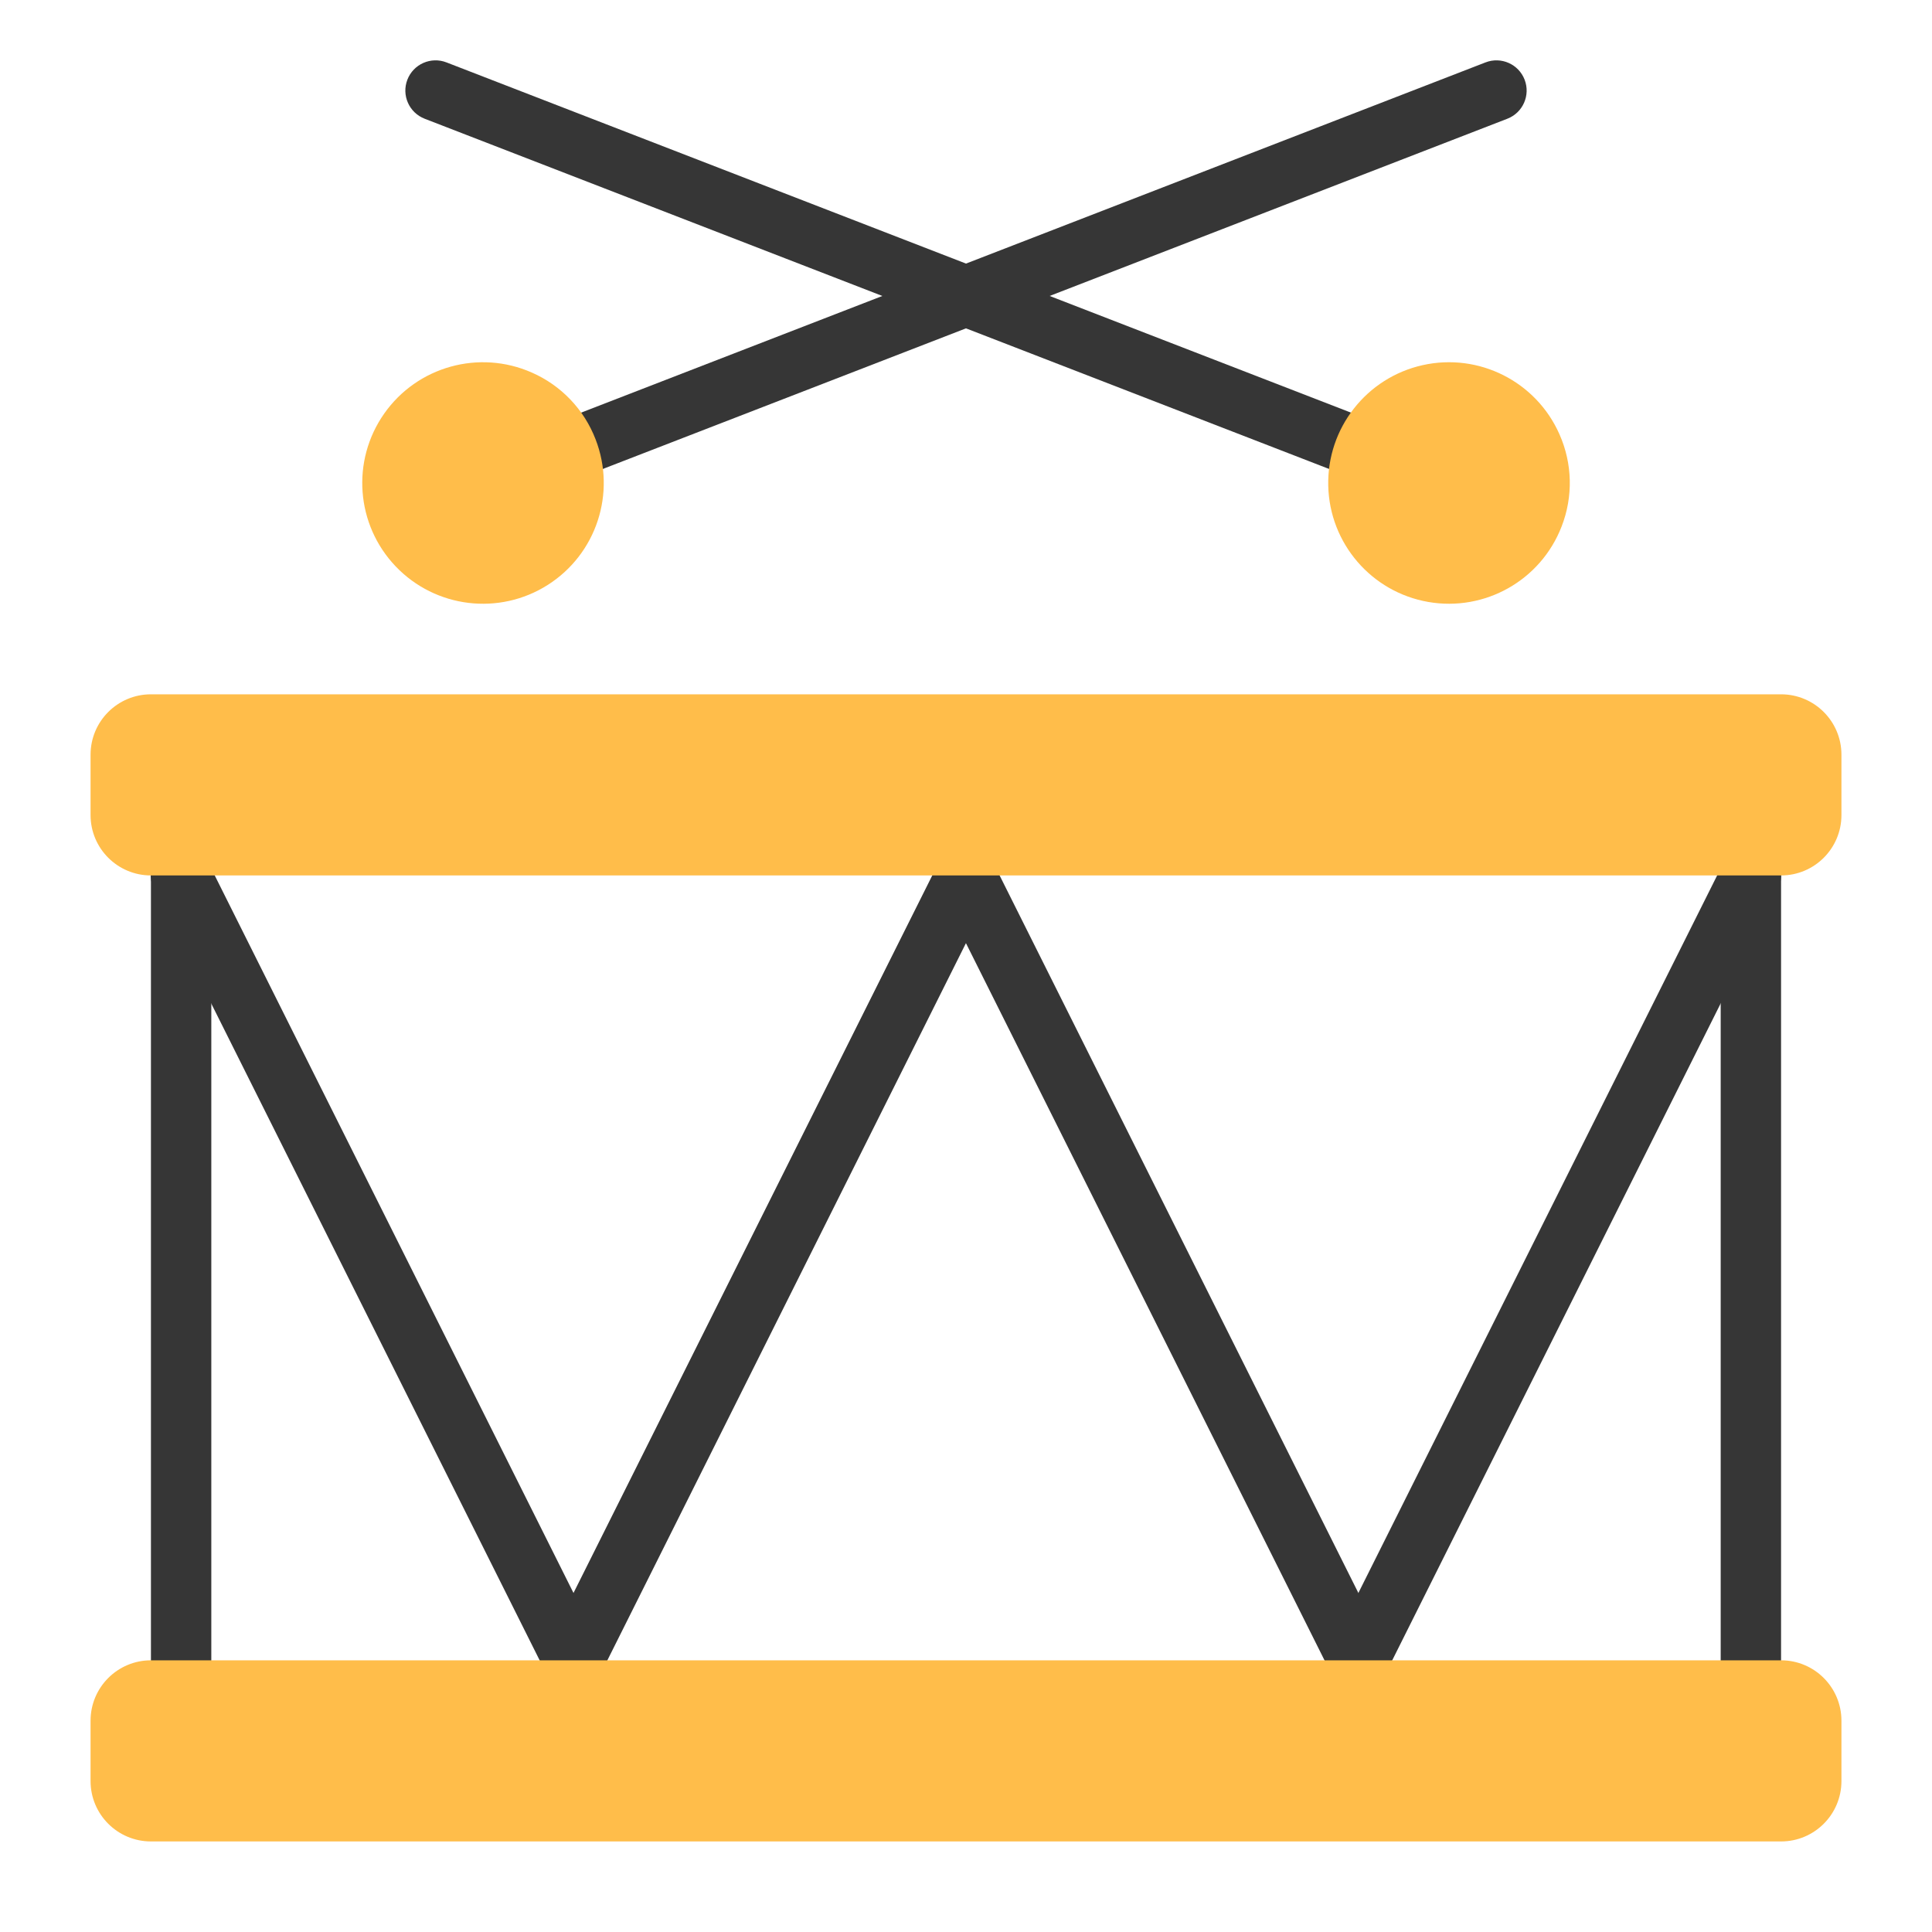
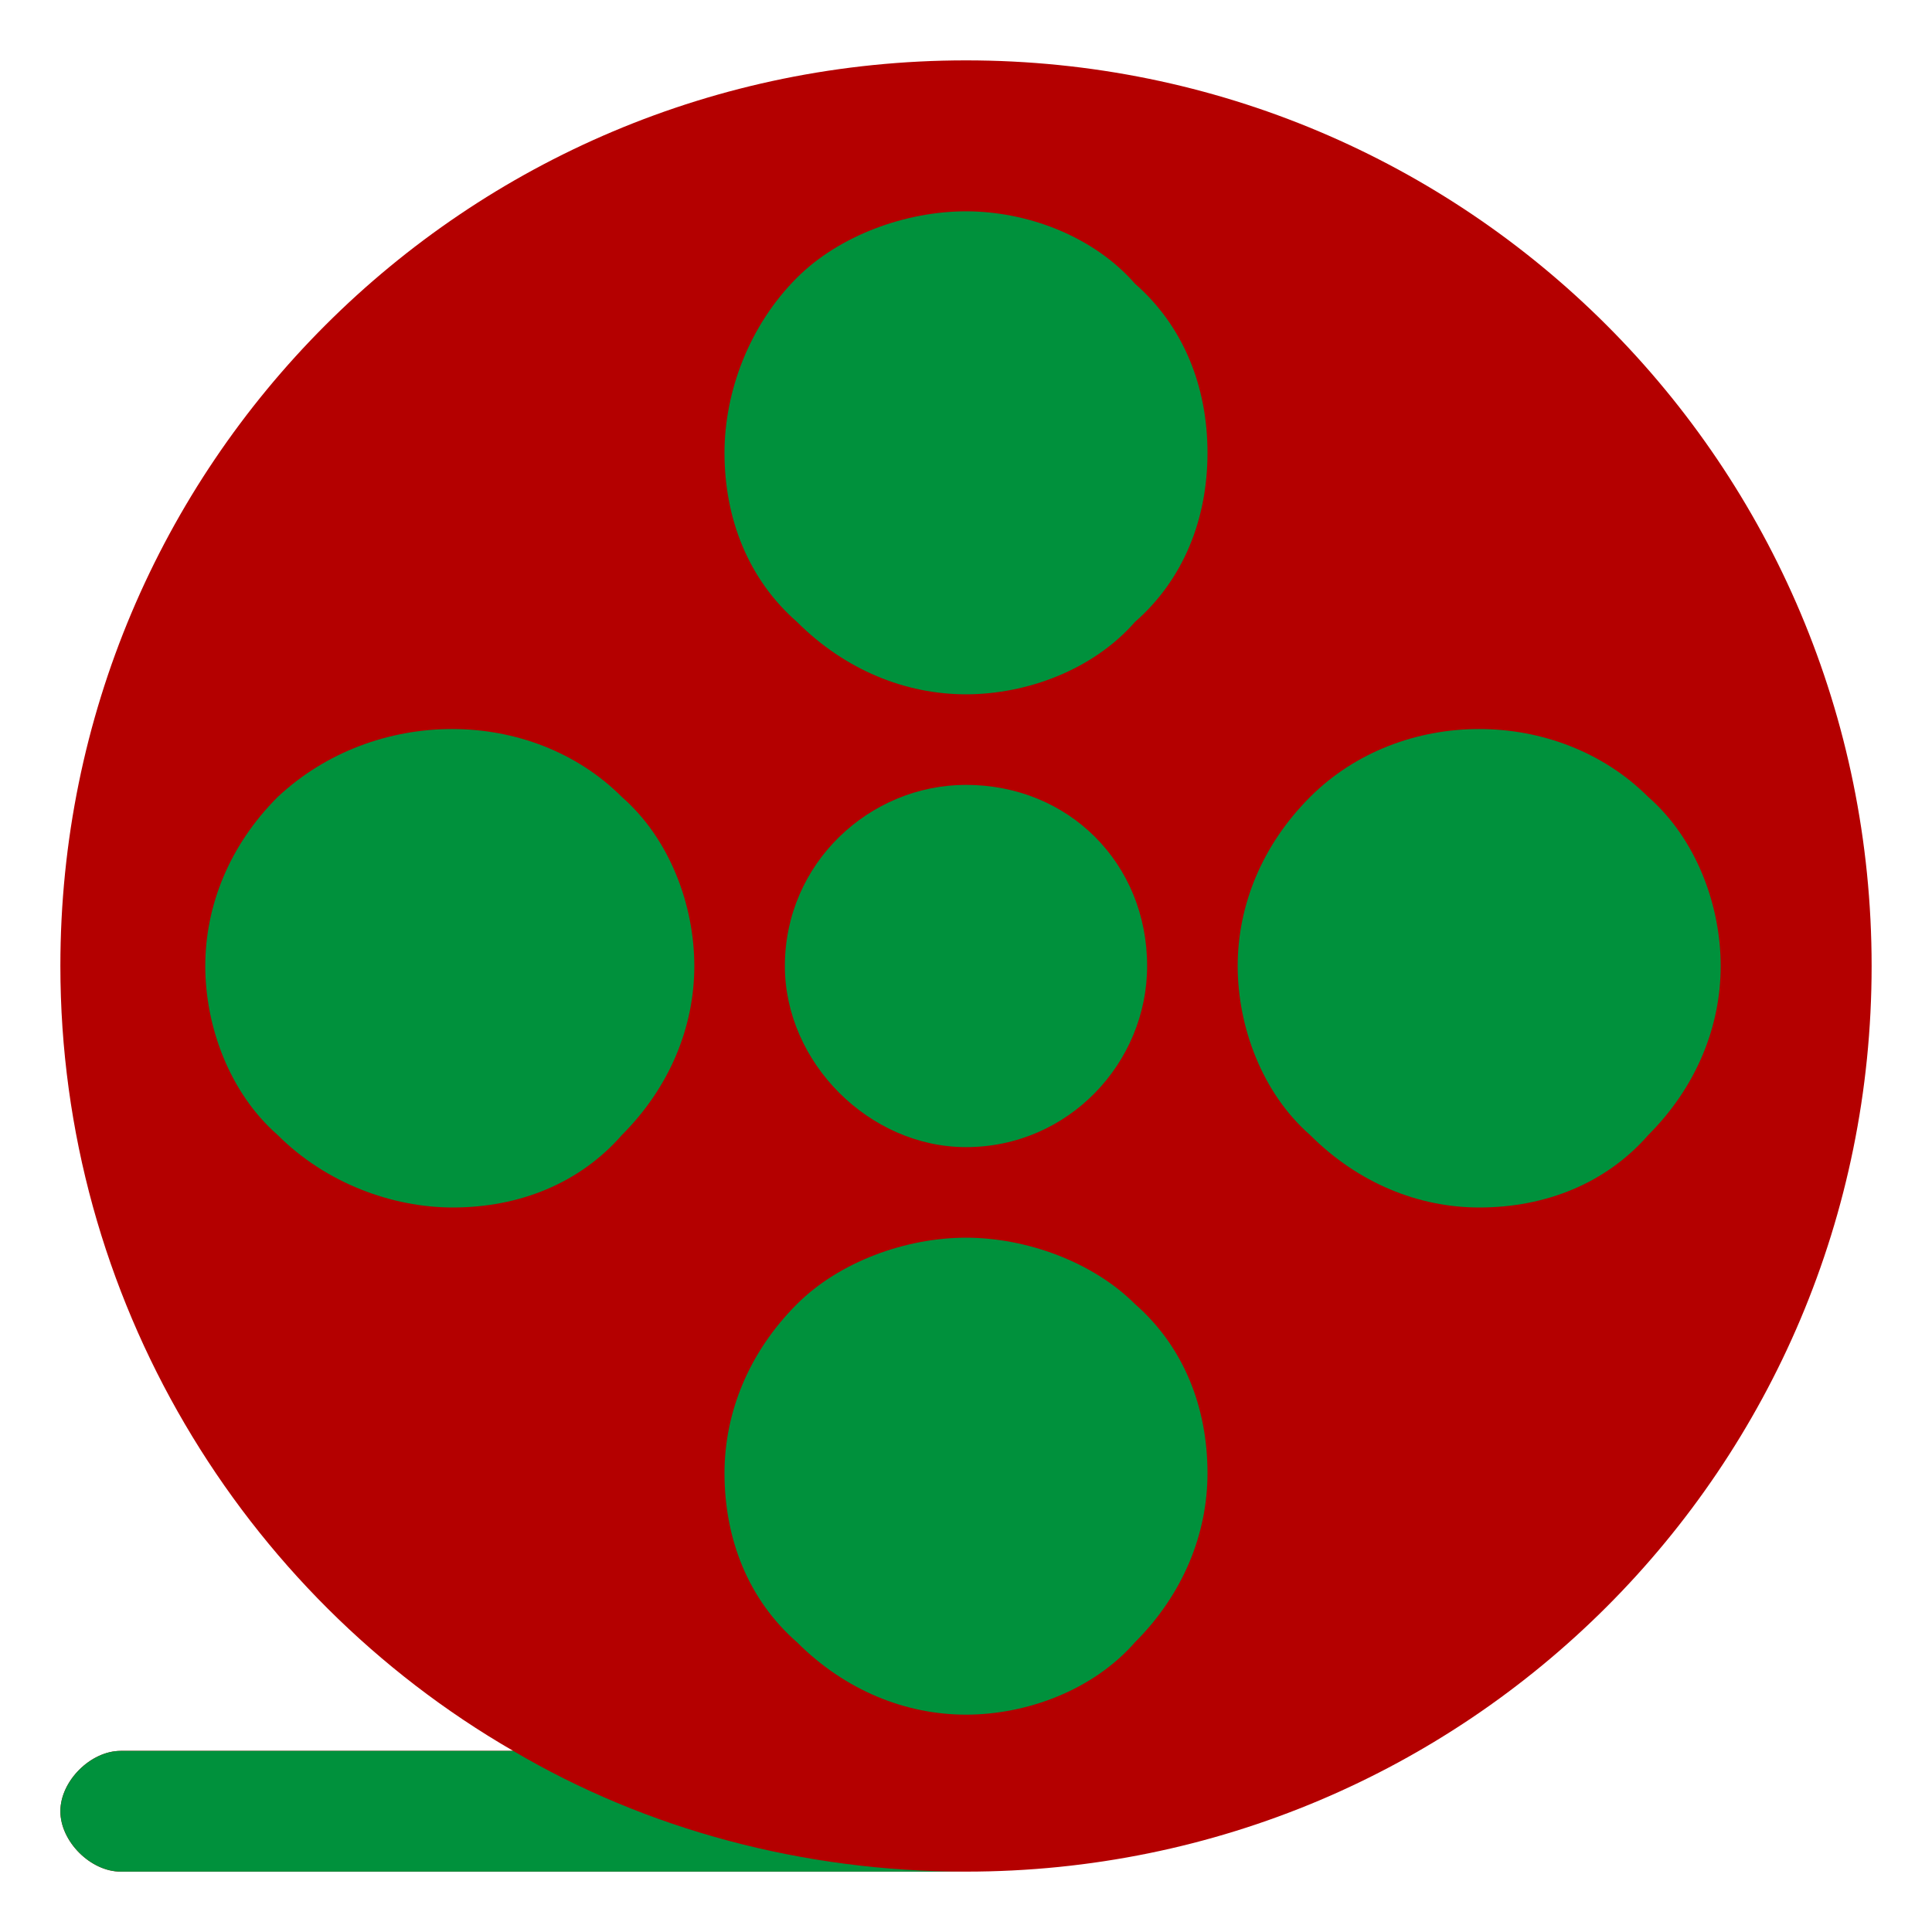
- <svg xmlns="http://www.w3.org/2000/svg" viewBox="0 0 64 64" id="duotone" fill="#000000">
+ <svg xmlns="http://www.w3.org/2000/svg" viewBox="0 0 32 32" enable-background="new 0 0 32 32" version="1.1" xml:space="preserve" fill="#000000">
  <g id="SVGRepo_bgCarrier" stroke-width="0" />
  <g id="SVGRepo_tracerCarrier" stroke-linecap="round" stroke-linejoin="round" />
  <g id="SVGRepo_iconCarrier">
-     <path d="M6,56a1,1,0,0,1-1-1V29a1,1,0,0,1,2,0V55A1,1,0,0,1,6,56Z" style="fill:#363636" />
-     <path d="M58,56a1,1,0,0,1-1-1V29a1,1,0,0,1,2,0V55A1,1,0,0,1,58,56Z" style="fill:#363636" />
-     <path d="M19,56a1,1,0,0,1-.9-.553l-13-26a1,1,0,0,1,1.79-.894l13,26A1,1,0,0,1,19,56Z" style="fill:#363636" />
-     <path d="M19,56a1,1,0,0,1-.894-1.447l13-26a1,1,0,0,1,1.79.894l-13,26A1,1,0,0,1,19,56Z" style="fill:#363636" />
-     <path d="M45,56a1,1,0,0,1-.9-.553l-13-26a1,1,0,1,1,1.79-.894l13,26A1,1,0,0,1,45,56Z" style="fill:#363636" />
-     <path d="M45,56a1,1,0,0,1-.894-1.447l13-26a1,1,0,0,1,1.79.894l-13,26A1,1,0,0,1,45,56Z" style="fill:#363636" />
-     <path d="M18.8,15.916a1,1,0,0,1-.361-1.933L49.21,2.067a1,1,0,0,1,.723,1.866L19.159,15.849A1,1,0,0,1,18.8,15.916Z" style="fill:#363636" />
-     <path d="M45.2,15.916a1,1,0,0,1-.361-.067L14.067,3.933a1,1,0,0,1,.723-1.866L45.563,13.983a1,1,0,0,1-.361,1.933Z" style="fill:#363636" />
-     <path d="M17.616,12.341a4,4,0,1,0,2.114,2.214A3.968,3.968,0,0,0,17.616,12.341Z" style="fill:#ffbd4a" />
-     <path d="M51.658,14.384a4,4,0,1,0,.071,3.06A3.964,3.964,0,0,0,51.658,14.384Z" style="fill:#ffbd4a" />
-     <rect height="6" rx="2" style="fill:#ffbd4a" width="58" x="3" y="55" />
-     <rect height="6" rx="2" style="fill:#ffbd4a" width="58" x="3" y="23" />
+     <g id="Home" />
+     <g id="Print" />
+     <g id="Mail" />
+     <g id="Camera" />
+     <g id="Video" />
+     <g id="Film" />
+     <g id="Message" />
+     <g id="Telephone" />
+     <g id="User" />
+     <g id="File" />
+     <g id="Folder" />
+     <g id="Map" />
+     <g id="Download" />
+     <g id="Upload" />
+     <g id="Video_Recorder" />
+     <g id="Schedule" />
+     <g id="Cart" />
+     <g id="Setting" />
+     <g id="Search" />
+     <g id="Pencils" />
+     <g id="Group" />
+     <g id="Record" />
+     <g id="Headphone" />
+     <g id="Music_Player" />
+     <g id="Sound_On" />
+     <g id="Sound_Off" />
+     <g id="Lock" />
+     <g id="Lock_open" />
+     <g id="Love" />
+     <g id="Favorite" />
+     <g id="Film_1_">
+       <path d="M16,1C7.7,1,1,7.7,1,16c0,5.5,3,10.4,7.5,13H2c-0.5,0-1,0.5-1,1s0.5,1,1,1h14c8.3,0,15-6.7,15-15 C31,7.7,24.3,1,16,1z" fill="#b40000" />
+       <g>
+         <path d="M2,29c-0.5,0-1,0.5-1,1s0.5,1,1,1h14c-2.7,0-5.3-0.7-7.5-2H2z" fill="#00913c" />
+         <path d="M16,19c1.7,0,3-1.4,3-3c0-1.7-1.3-3-3-3c-1.6,0-3,1.3-3,3C13,17.6,14.4,19,16,19z" fill="#00913c" />
+         <path d="M16,20.5c-1,0-2.1,0.4-2.8,1.1c-0.8,0.8-1.2,1.8-1.2,2.8c0,1.1,0.4,2.1,1.2,2.8c0.8,0.8,1.8,1.2,2.8,1.2 s2.1-0.4,2.8-1.2c0.8-0.8,1.2-1.8,1.2-2.8c0-1.1-0.4-2.1-1.2-2.8C18.1,20.9,17,20.5,16,20.5z" fill="#00913c" />
+         <path d="M27.3,13.2c-1.5-1.5-4.1-1.5-5.6,0c-0.8,0.8-1.2,1.8-1.2,2.8s0.4,2.1,1.2,2.8c0.8,0.8,1.8,1.2,2.8,1.2 c1.1,0,2.1-0.4,2.8-1.2c0.8-0.8,1.2-1.8,1.2-2.8S28.1,13.9,27.3,13.2z" fill="#00913c" />
+         <path d="M7.5,20c1.1,0,2.1-0.4,2.8-1.2c0.8-0.8,1.2-1.8,1.2-2.8s-0.4-2.1-1.2-2.8c-1.5-1.5-4.1-1.5-5.7,0 c-0.8,0.8-1.2,1.8-1.2,2.8s0.4,2.1,1.2,2.8C5.4,19.6,6.5,20,7.5,20z" fill="#00913c" />
+         <path d="M16,3.5c-1,0-2.1,0.4-2.8,1.1C12.4,5.4,12,6.5,12,7.5c0,1.1,0.4,2.1,1.2,2.8c0.8,0.8,1.8,1.2,2.8,1.2 s2.1-0.4,2.8-1.2C19.6,9.6,20,8.6,20,7.5c0-1.1-0.4-2.1-1.2-2.8C18.1,3.9,17,3.5,16,3.5z" fill="#00913c" />
+       </g>
+     </g>
+     <g id="Music" />
+     <g id="Puzzle" />
+     <g id="Turn_Off" />
+     <g id="Book" />
+     <g id="Save" />
+     <g id="Reload" />
+     <g id="Trash" />
+     <g id="Tag" />
+     <g id="Link" />
+     <g id="Like" />
+     <g id="Bad" />
+     <g id="Gallery" />
+     <g id="Add" />
+     <g id="Close" />
+     <g id="Forward" />
+     <g id="Back" />
+     <g id="Buy" />
+     <g id="Mac" />
+     <g id="Laptop" />
  </g>
</svg>
